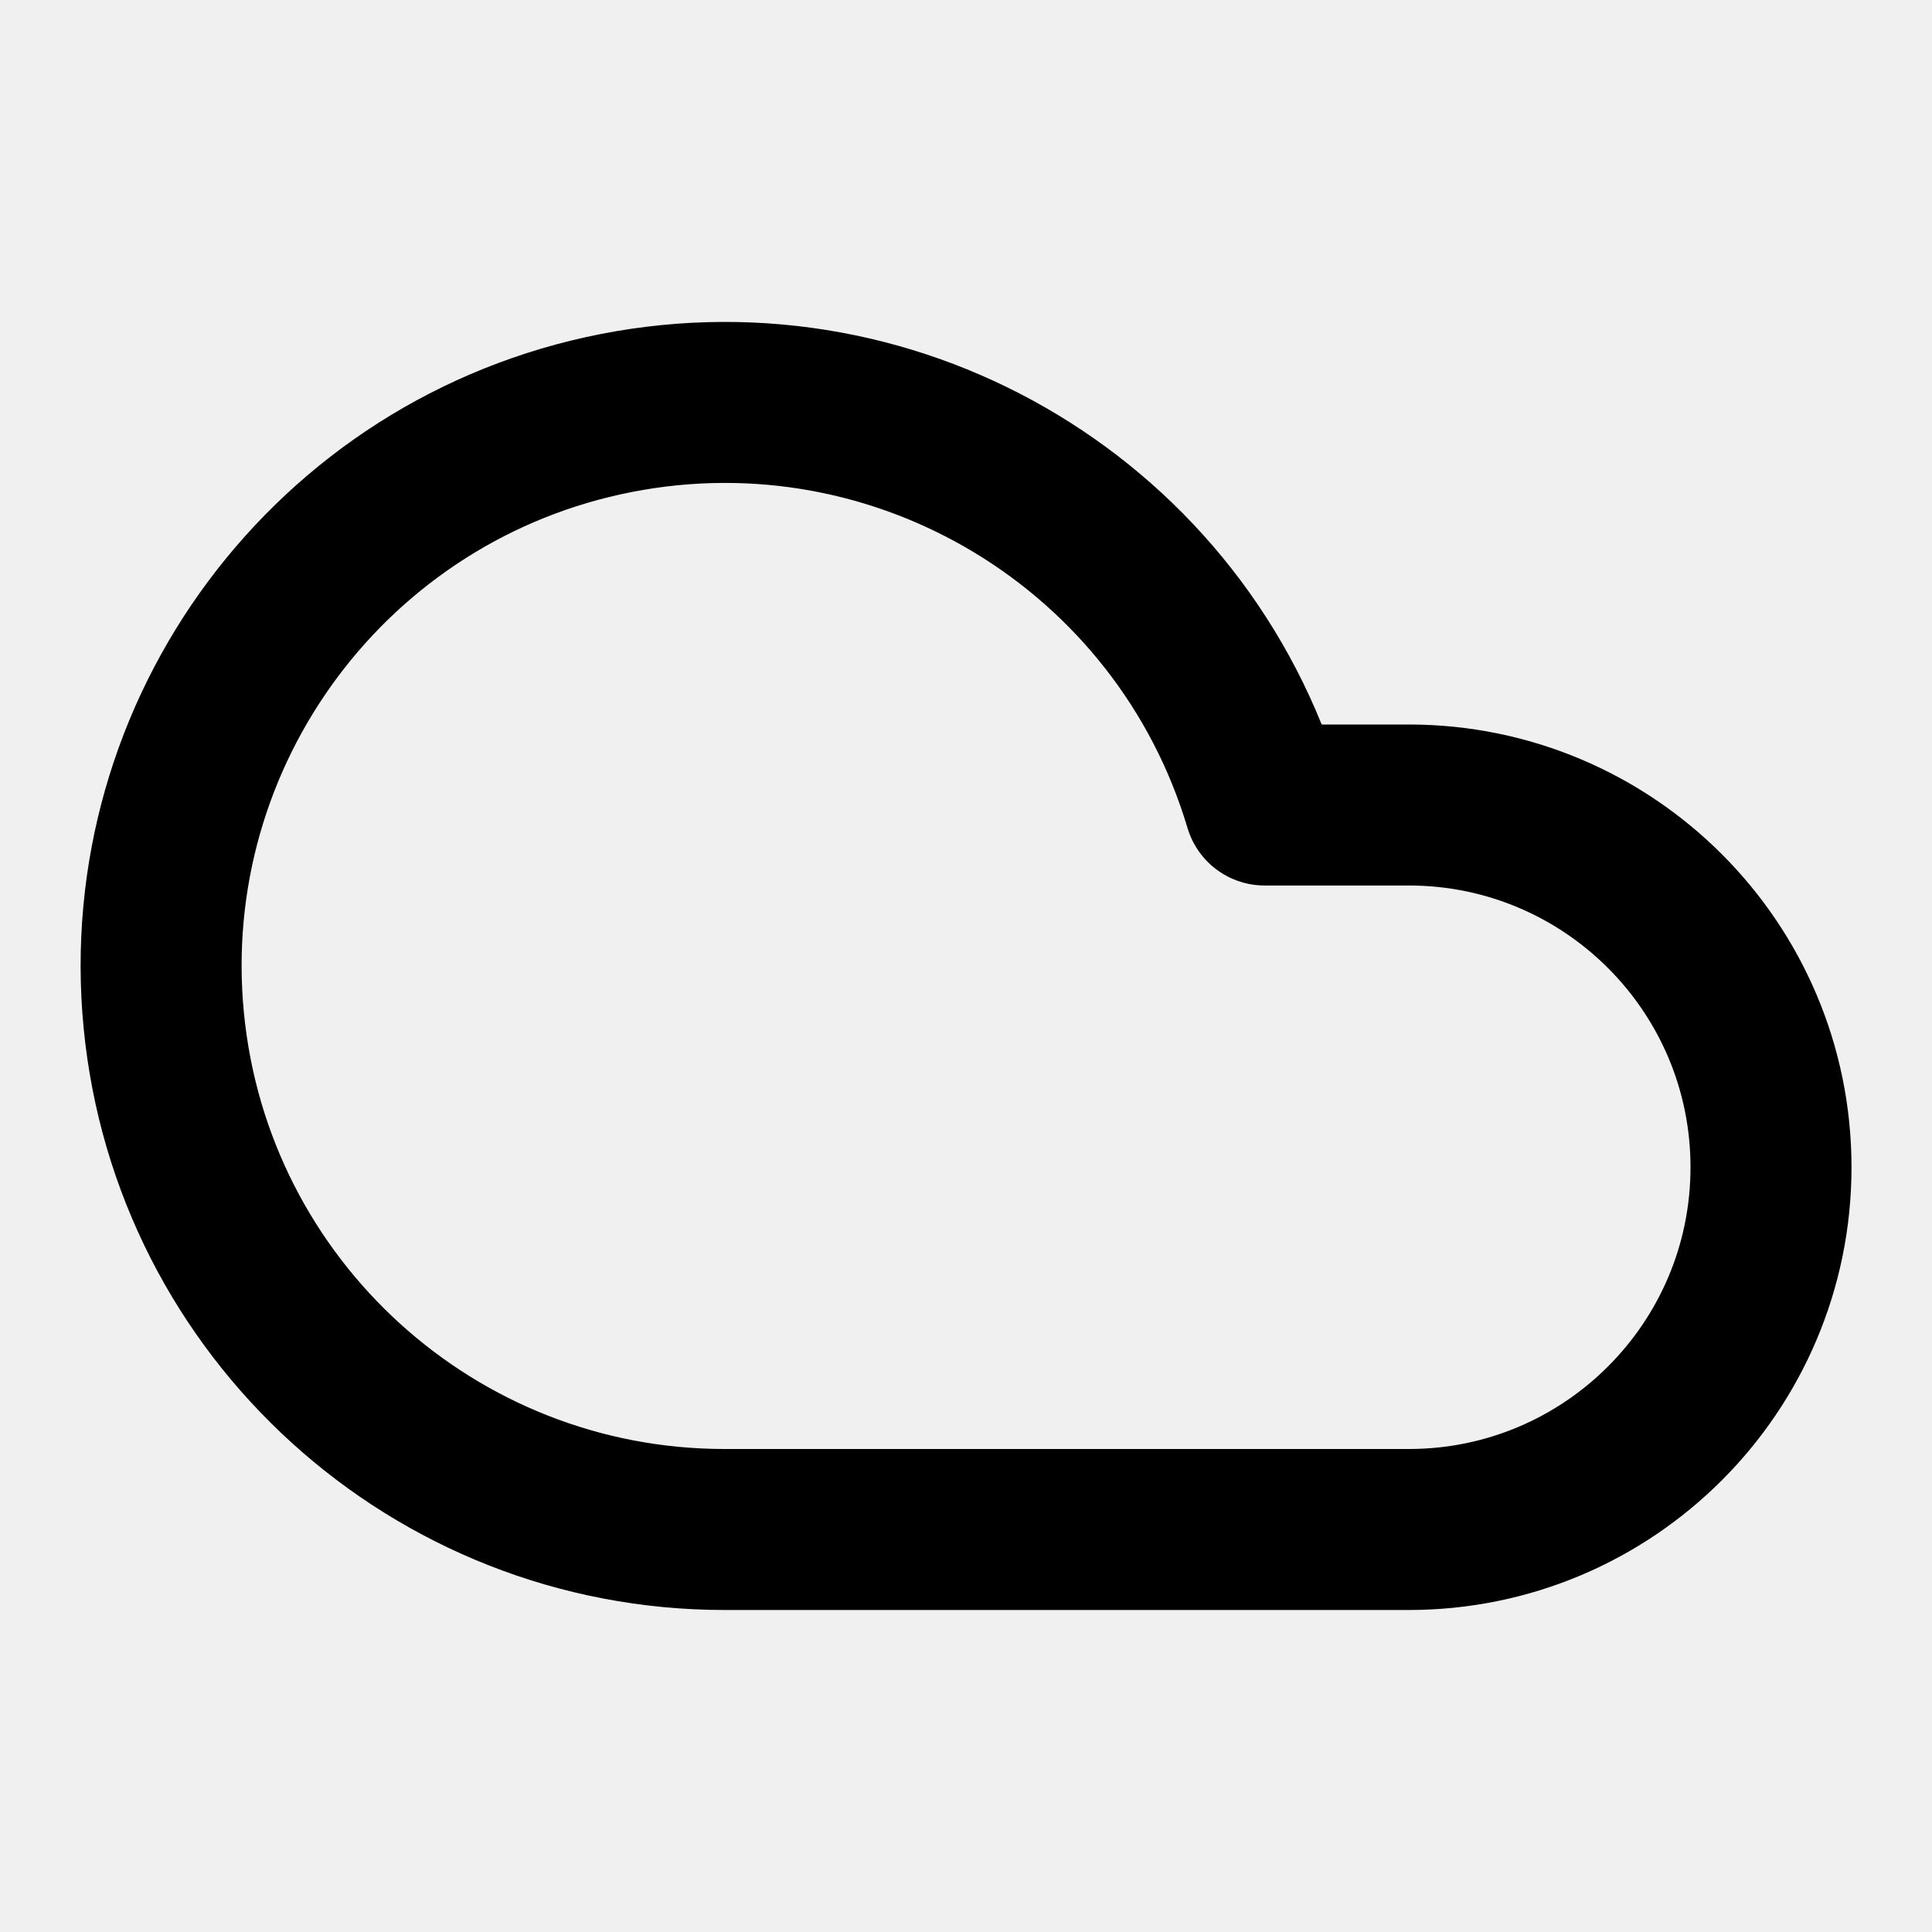
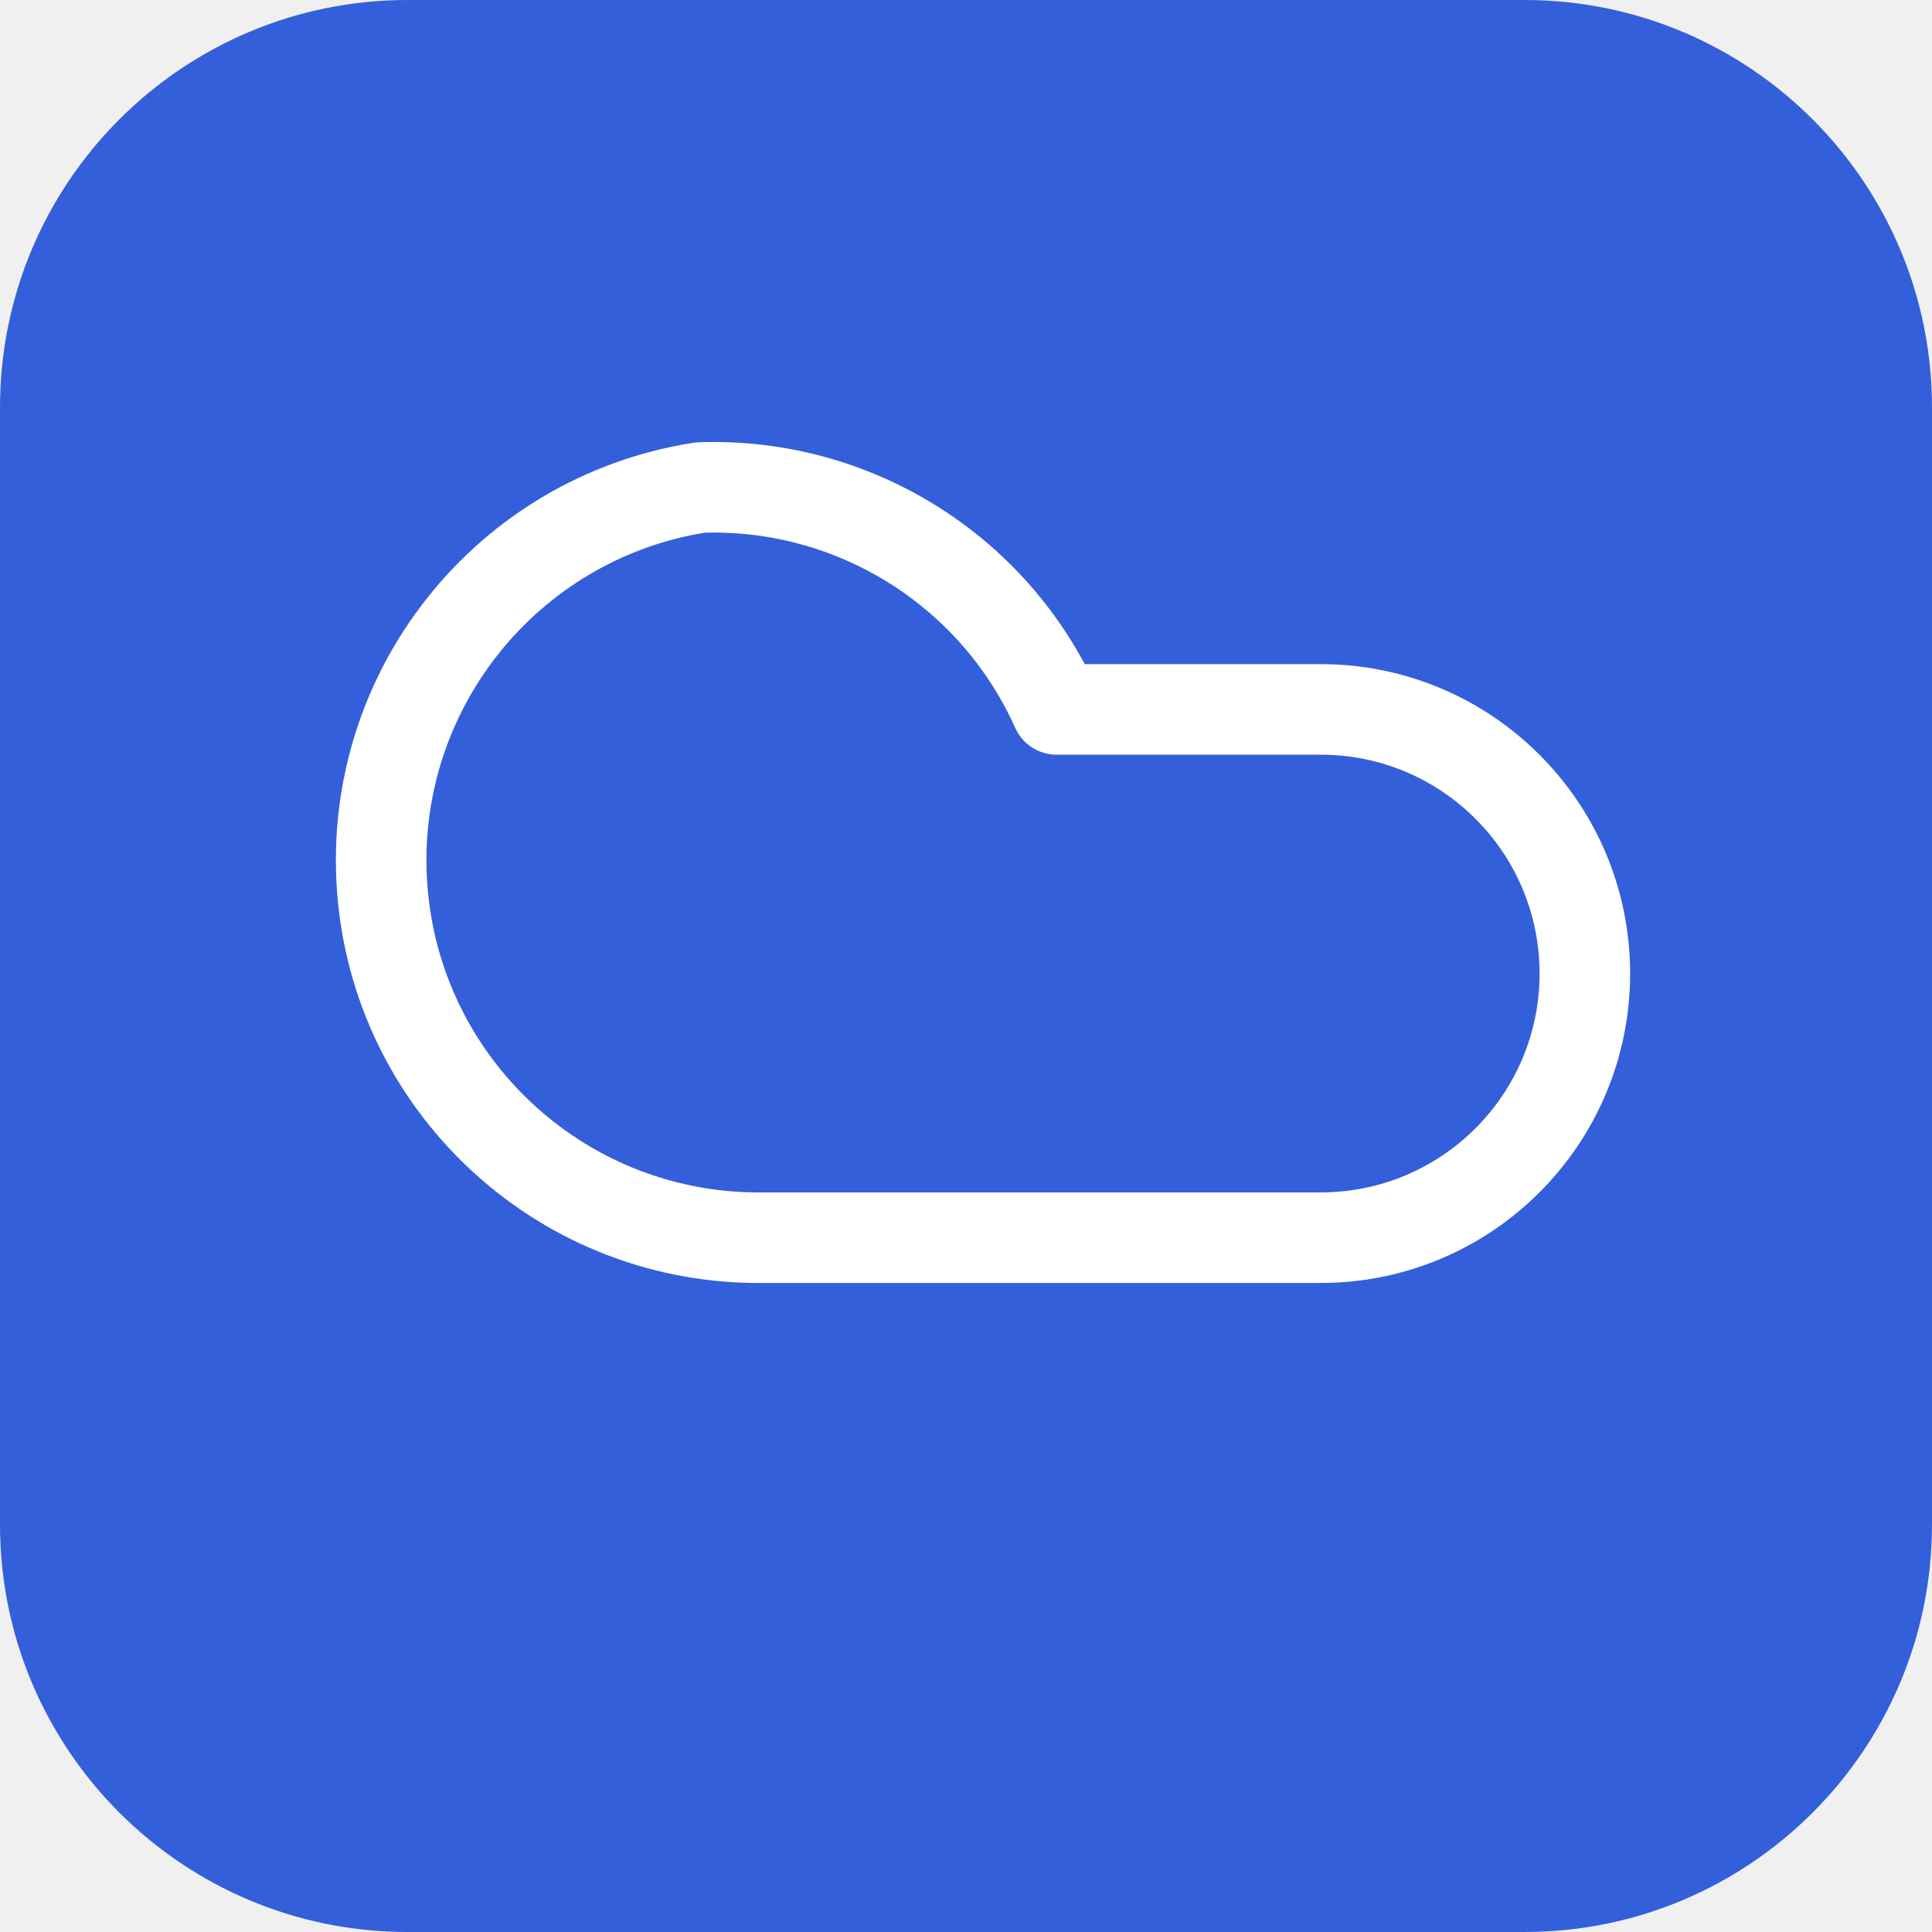
- <svg xmlns="http://www.w3.org/2000/svg" width="24" height="24" viewBox="0 0 24 24" fill="none" stroke="currentColor" stroke-width="2" stroke-linecap="round" stroke-linejoin="round" class="lucide lucide-cloud-icon lucide-cloud">
-   <path d="M17.5 19H9a7 7 0 1 1 6.71-9h1.79a4.5 4.5 0 1 1 0 9Z" />
+ <svg xmlns="http://www.w3.org/2000/svg" width="128" height="128" viewBox="0 0 128 128" role="img" aria-label="CRM Analytics">
+   <rect width="128" height="128" rx="27" fill="#345FDB" />
+   <path d="M87.5 82H50a25 25 0 0 1-3.6-49.7A24.9 24.9 0 0 1 70 47h17.5a17.5 17.5 0 1 1 0 35Z" fill="none" stroke="#fff" stroke-width="6" stroke-linecap="round" stroke-linejoin="round" />
</svg>
